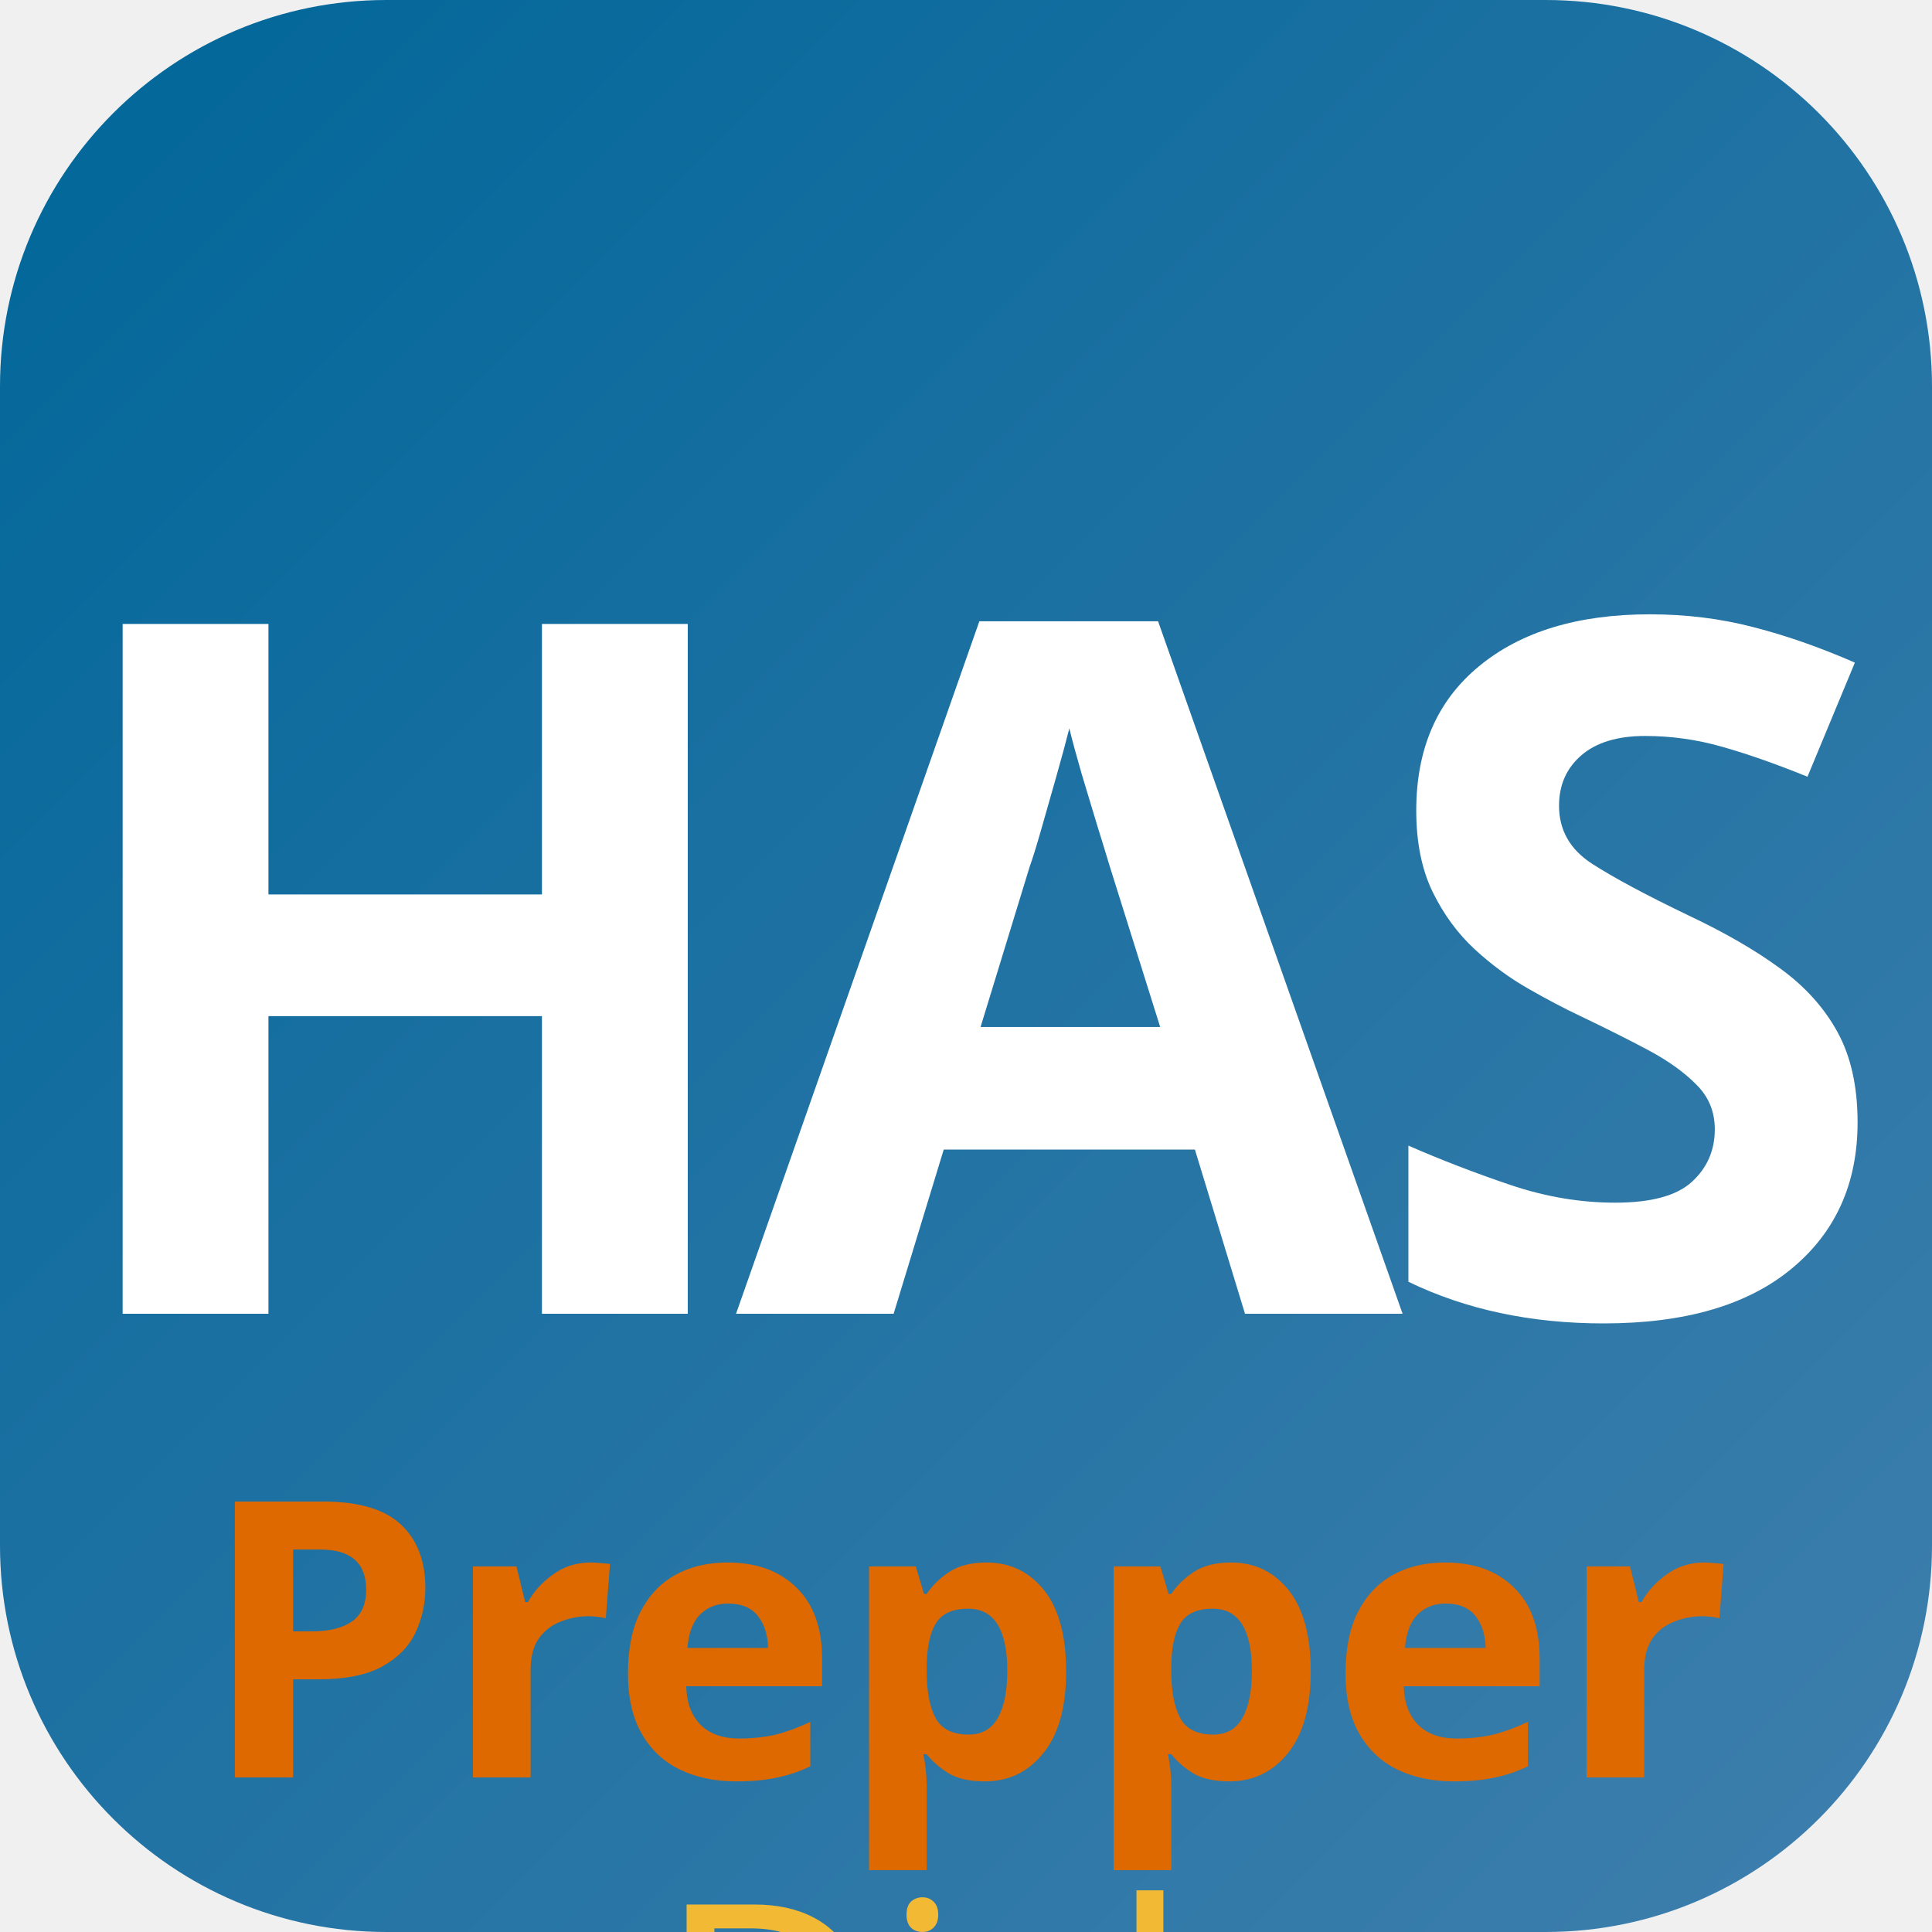
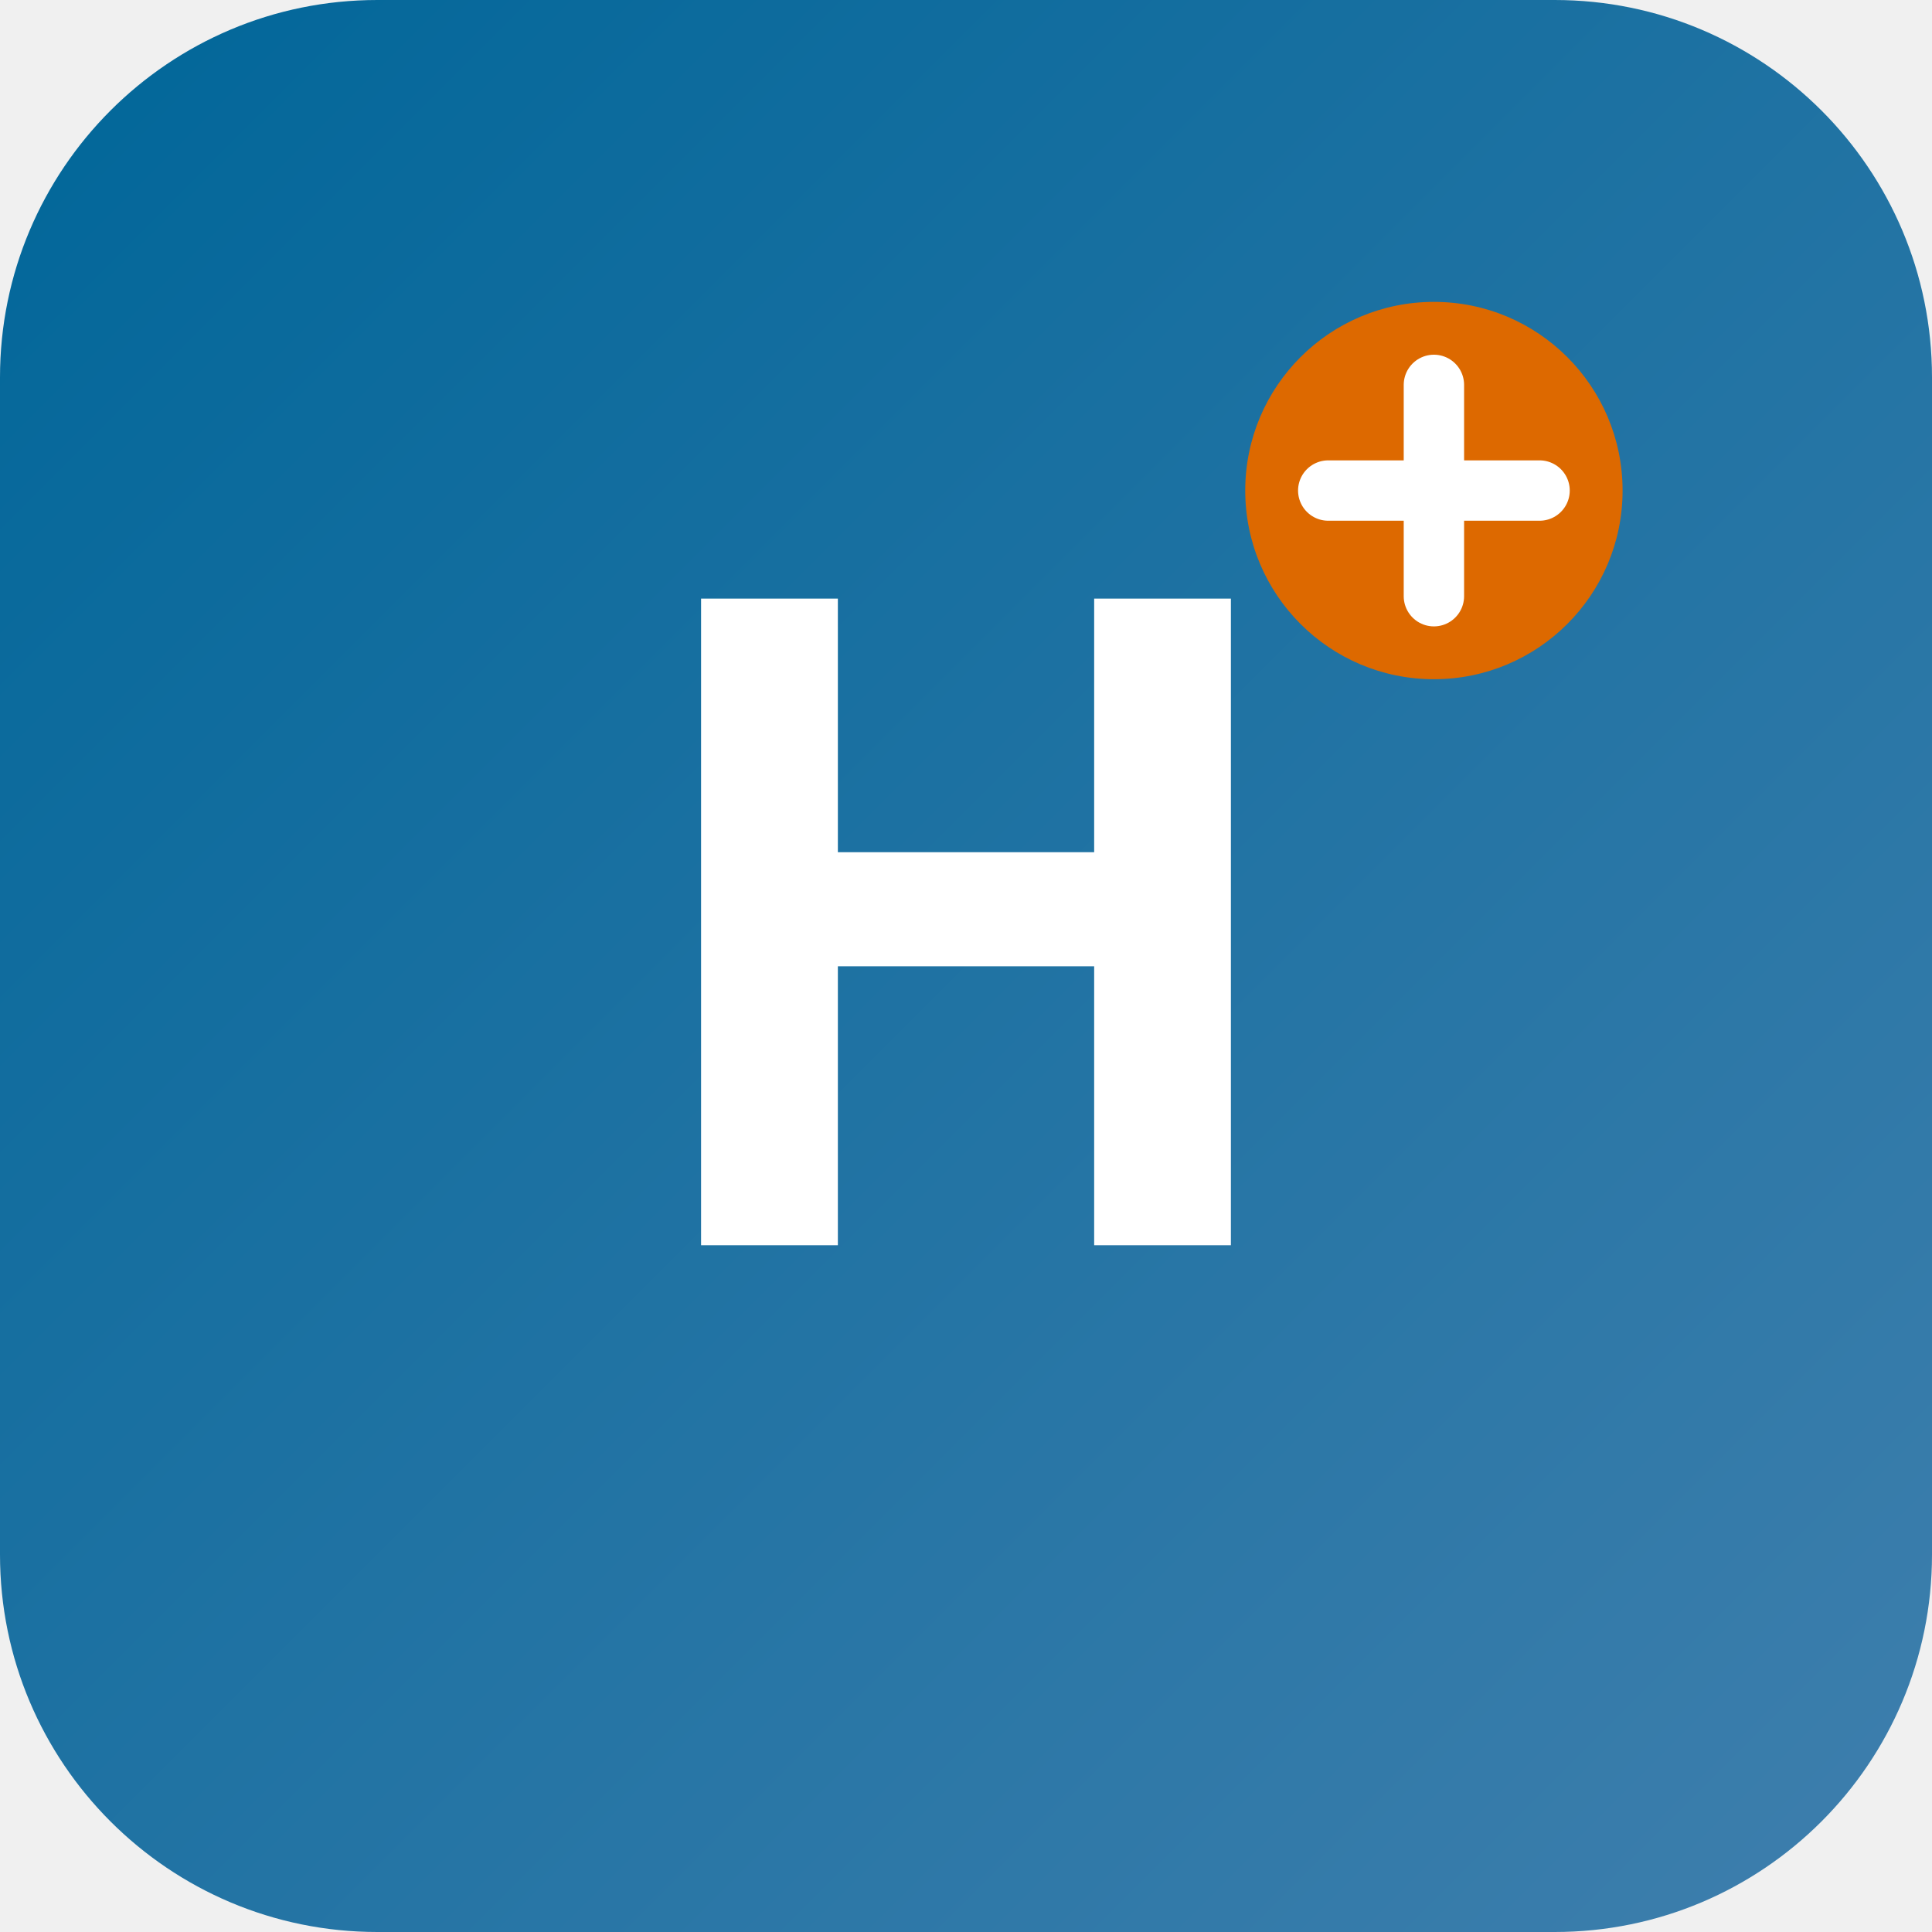
- <svg xmlns="http://www.w3.org/2000/svg" viewBox="0 0 100 100">
+ <svg xmlns="http://www.w3.org/2000/svg" viewBox="0 0 512 512">
  <defs>
    <linearGradient id="bg" x1="0%" y1="0%" x2="100%" y2="100%">
      <stop offset="0%" style="stop-color:#006699;stop-opacity:1" />
      <stop offset="100%" style="stop-color:#3F7FAD;stop-opacity:1" />
    </linearGradient>
  </defs>
-   <rect width="100" height="100" rx="20" fill="url(#bg)" />
-   <text x="50" y="68" font-family="Trebuchet MS, Verdana, sans-serif" font-size="50" font-weight="bold" fill="white" text-anchor="middle" letter-spacing="-2">HAS</text>
-   <text x="50" y="92" font-family="Trebuchet MS, Verdana, sans-serif" font-size="20" font-weight="bold" fill="#DD6900" text-anchor="middle">Prepper</text>
-   <text x="50" y="110" font-family="Trebuchet MS, Verdana, sans-serif" font-size="16" fill="#F2B935" text-anchor="middle">Disk</text>
+   <rect width="512" height="512" rx="100" fill="url(#bg)" />
+   <text x="256" y="330" font-family="'Trebuchet MS',Verdana,sans-serif" font-size="240" font-weight="bold" fill="white" text-anchor="middle">H</text>
+   <circle cx="380" cy="130" r="50" fill="#DD6900" />
+   <path d="M352 130 L408 130 M380 102 L380 158" stroke="white" stroke-width="16" stroke-linecap="round" />
</svg>
